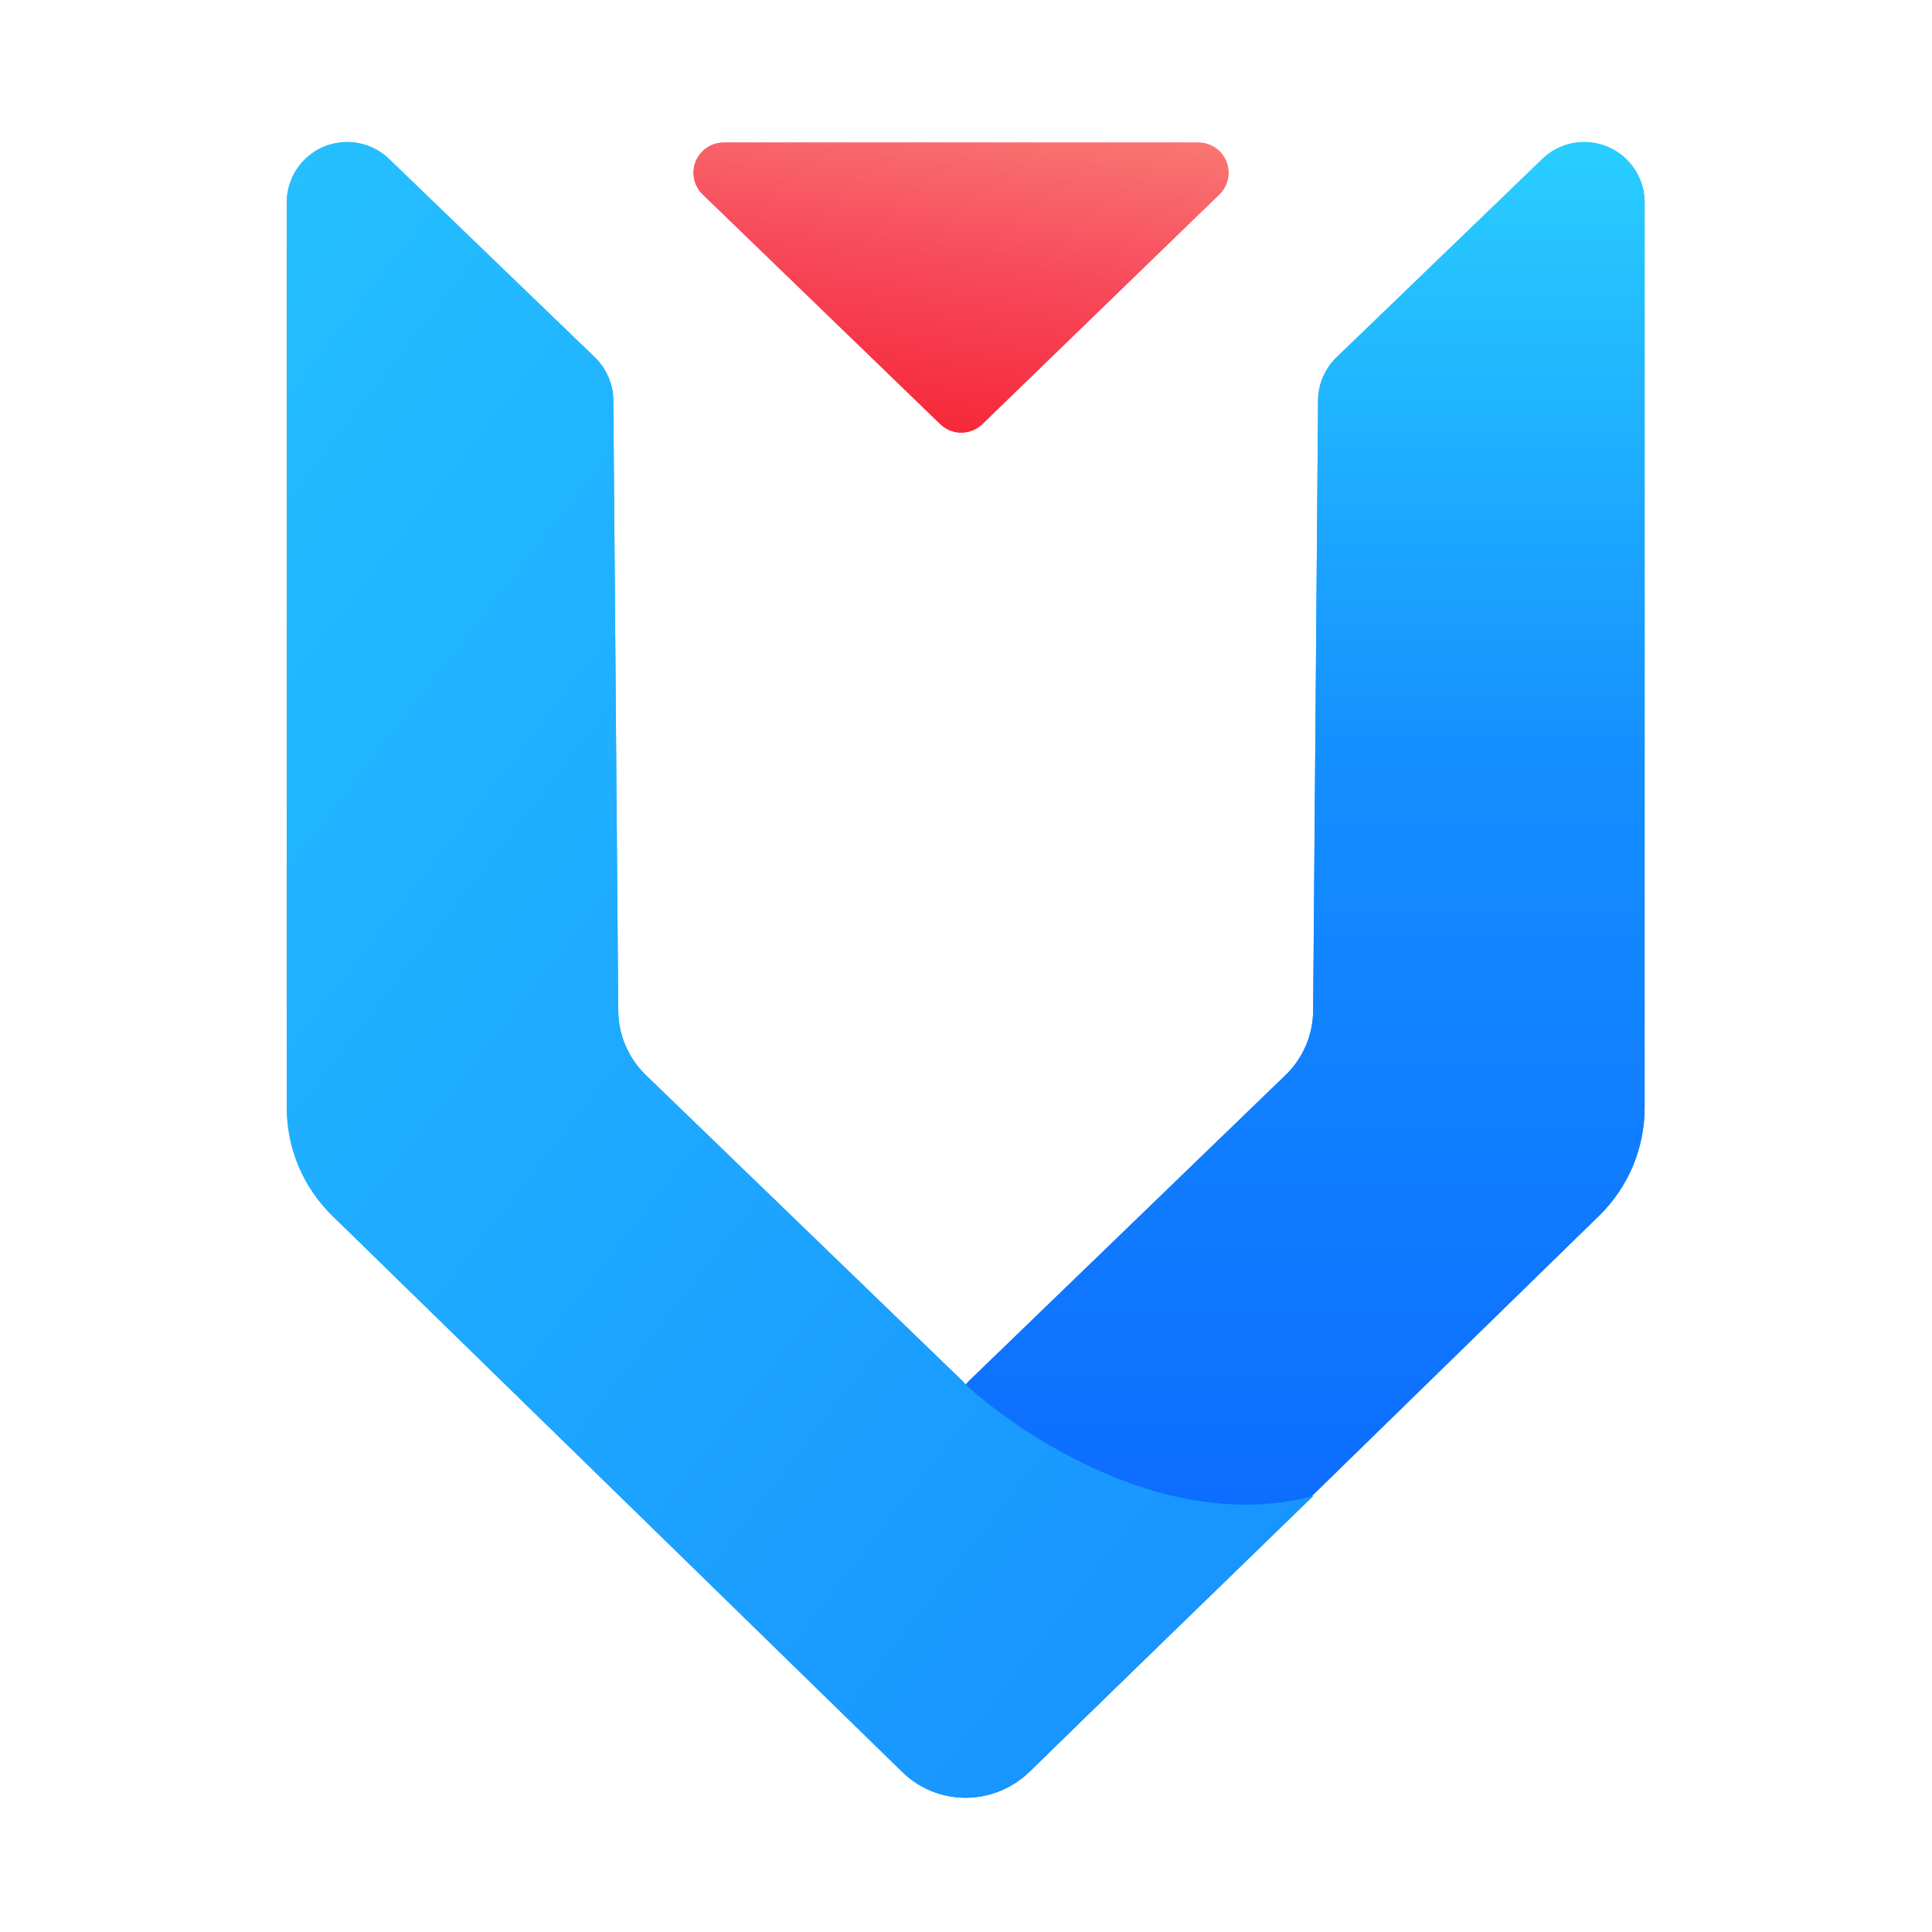
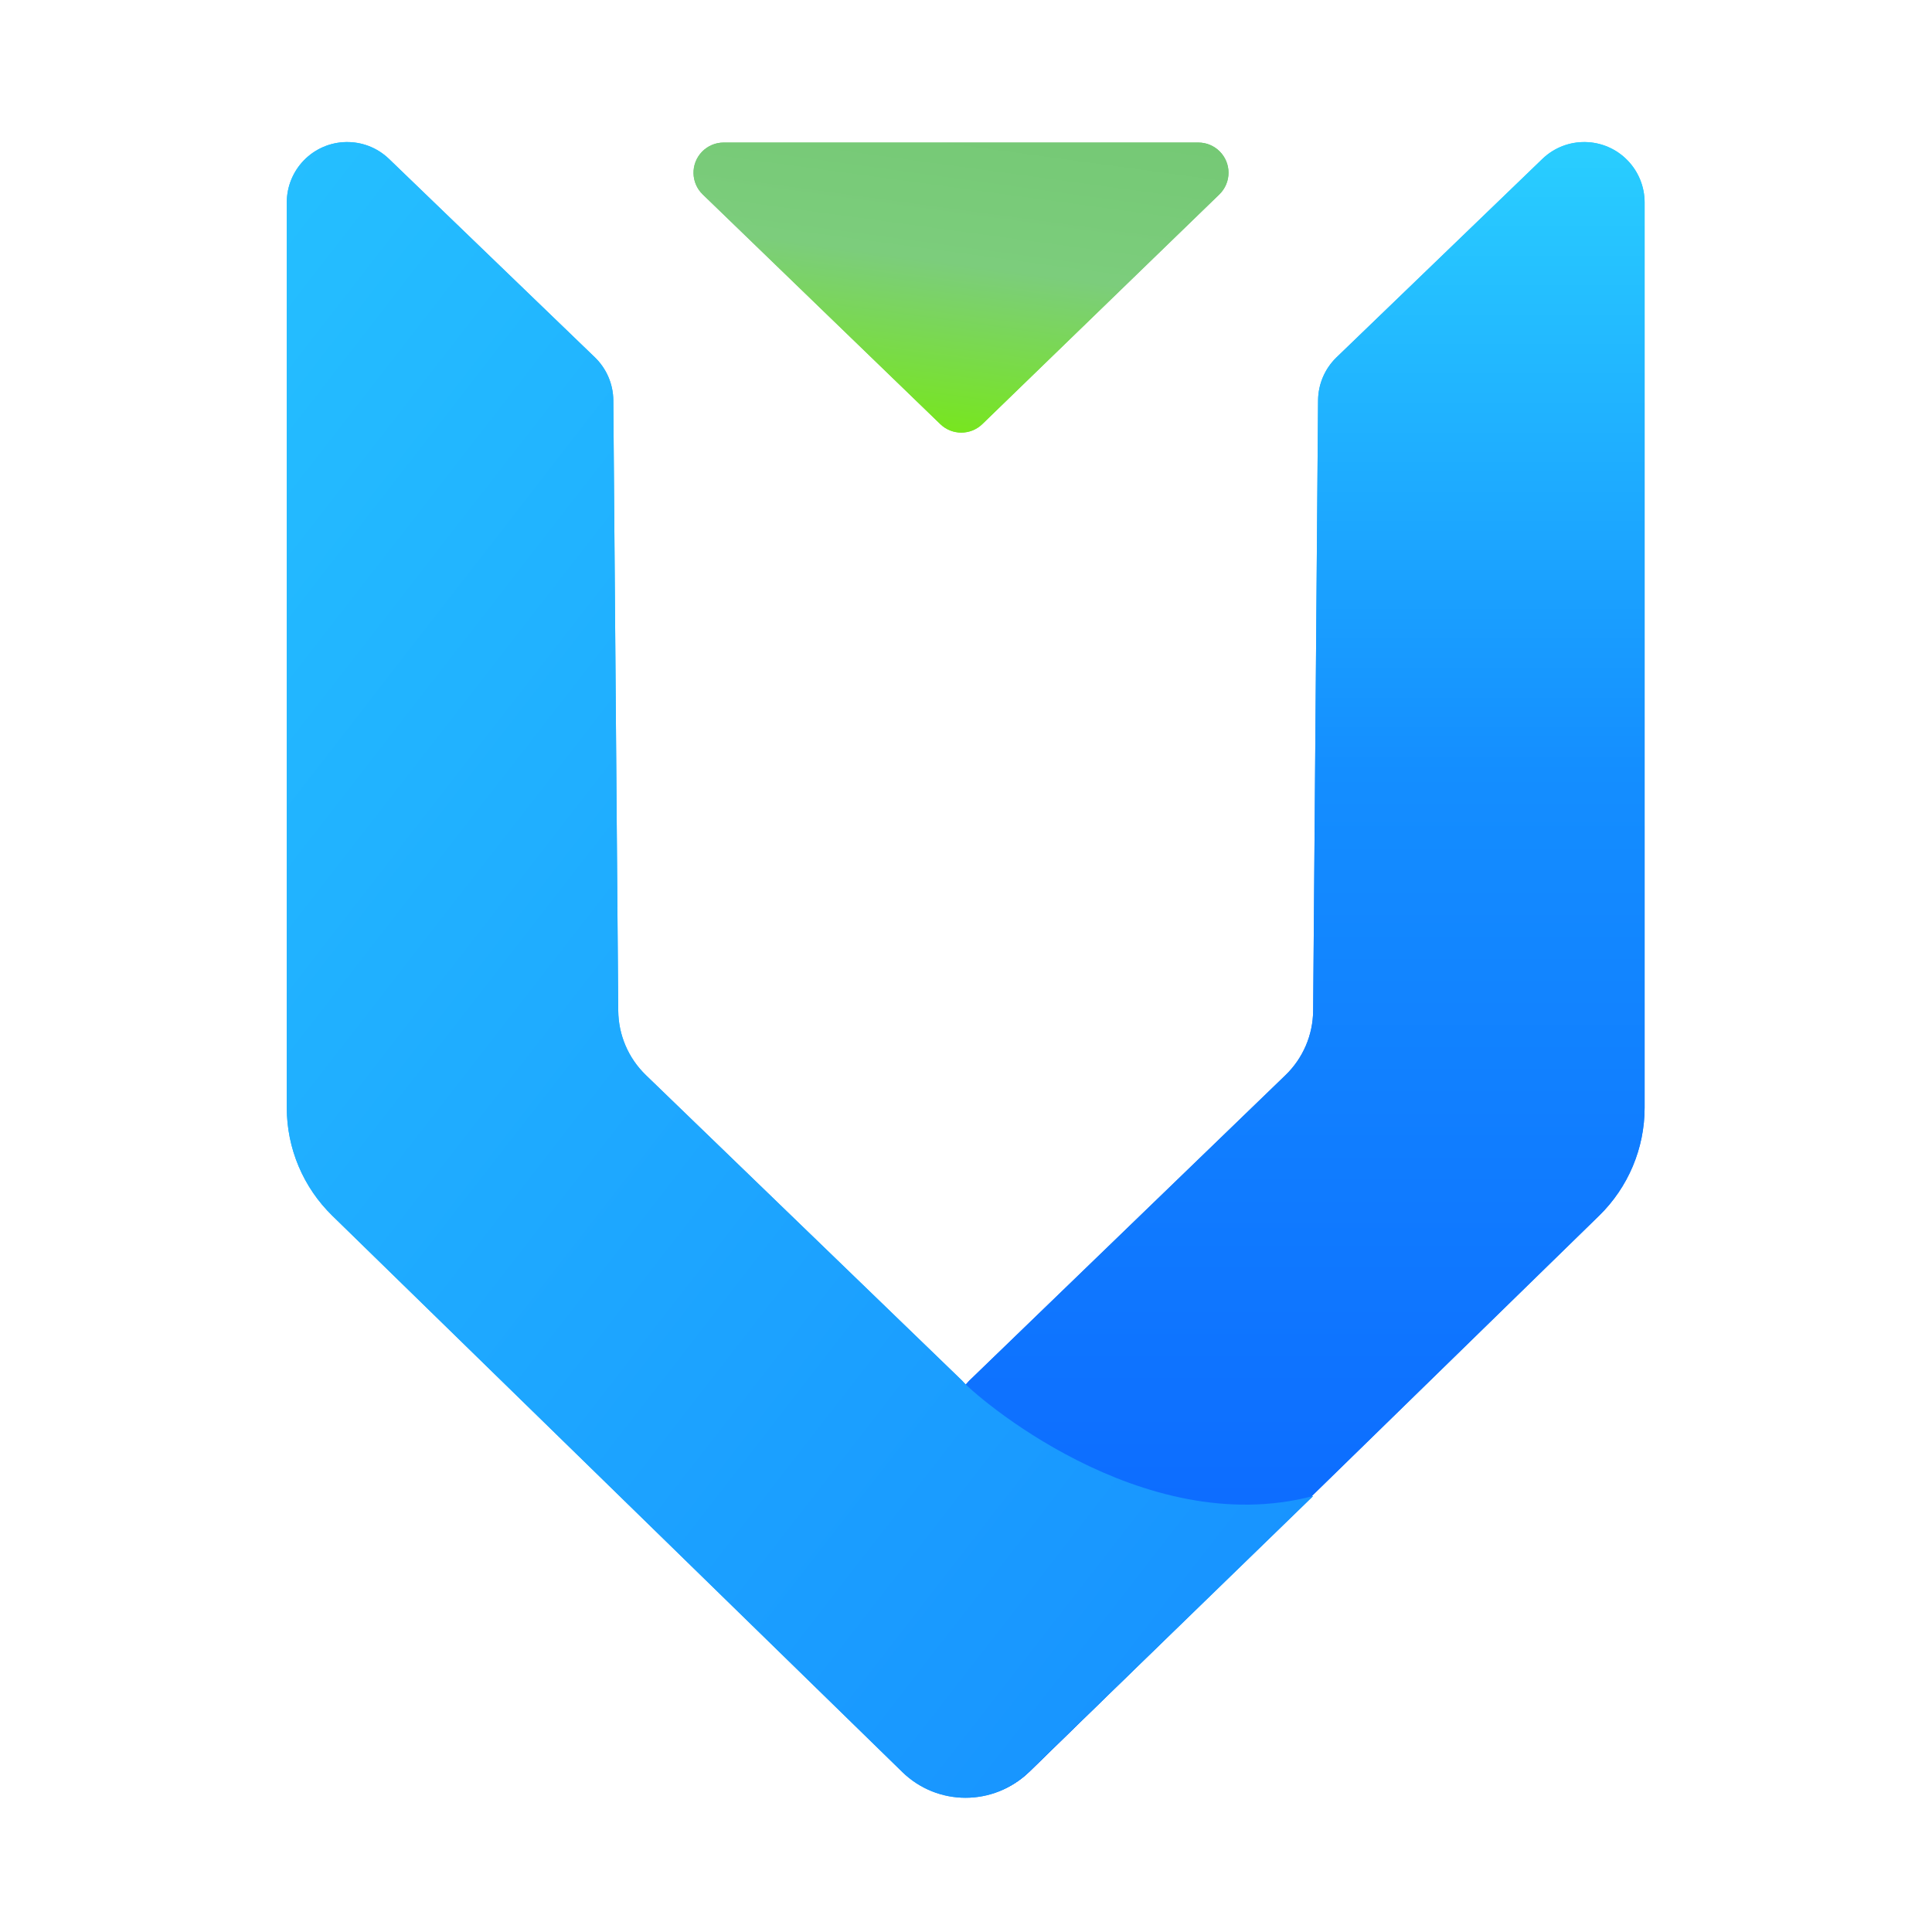
<svg xmlns="http://www.w3.org/2000/svg" width="128px" height="128px" viewBox="0 0 128 128" version="1.1">
  <defs>
    <linearGradient x1="69.644%" y1="0%" x2="69.644%" y2="100%" id="linearGradient-1">
      <stop stop-color="#29CDFF" offset="0%" />
      <stop stop-color="#148EFF" offset="37.86%" />
      <stop stop-color="#0A60FF" offset="100%" />
    </linearGradient>
    <linearGradient x1="-19.819%" y1="-36.793%" x2="138.579%" y2="157.638%" id="linearGradient-2">
      <stop stop-color="#29CDFF" offset="0%" />
      <stop stop-color="#0F78FF" offset="100%" />
    </linearGradient>
    <linearGradient x1="68.128%" y1="-35.691%" x2="30.44%" y2="114.943%" id="linearGradient-3">
-       <stop stop-color="#FA8E7D" offset="0%" />
-       <stop stop-color="#F74A5C" offset="51.264%" />
-       <stop stop-color="#F51D2C" offset="100%" />
+       <stop stop-color="#71C671" offset="0%" />
+       <stop stop-color="#7CCD7C" offset="51.264%" />
+       <stop stop-color="#76EE00" offset="100%" />
    </linearGradient>
  </defs>
  <g id="Vue" stroke="none" stroke-width="1" fill="none" fill-rule="evenodd">
-     <g id="Group" transform="translate(19, 9)">
-       <path d="M89.96,90.48 C78.58,93.48 68.33,83.36 67.62,82.48 L46.66,62.229 C45.502,61.11 44.843,59.573 44.83,57.963 L44.504,17.521 C44.495,16.446 44.054,15.42 43.28,14.673 L29.646,1.532 C28.055,-0.002 25.523,0.045 23.99,1.635 C23.272,2.381 22.87,3.376 22.87,4.411 L22.87,64.386 C22.87,67.081 23.957,69.661 25.885,71.543 L63.6,108.352 C65.947,110.642 69.696,110.625 72.021,108.313" id="Path-Copy" fill="url(#linearGradient-1)" fill-rule="nonzero" transform="translate(56.415, 54.83116) scale(-1, 1) translate(-56.415, -54.83116) " />
+     <g id="Group" transform="translate(19, 9)">a
+             <path d="M89.96,90.48 C78.58,93.48 68.33,83.36 67.62,82.48 L46.66,62.229 C45.502,61.11 44.843,59.573 44.83,57.963 L44.504,17.521 C44.495,16.446 44.054,15.42 43.28,14.673 L29.646,1.532 C28.055,-0.002 25.523,0.045 23.99,1.635 C23.272,2.381 22.87,3.376 22.87,4.411 L22.87,64.386 C22.87,67.081 23.957,69.661 25.885,71.543 L63.6,108.352 C65.947,110.642 69.696,110.625 72.021,108.313" id="Path-Copy" fill="url(#linearGradient-1)" fill-rule="nonzero" transform="translate(56.415, 54.83116) scale(-1, 1) translate(-56.415, -54.83116) " />
      <path d="M68,90.116 C56.62,93.116 45.46,83.36 44.75,82.48 L23.79,62.229 C22.632,61.11 21.973,59.573 21.96,57.963 L21.634,17.521 C21.625,16.446 21.184,15.42 20.41,14.673 L6.776,1.532 C5.185,-0.002 2.653,0.045 1.12,1.635 C0.402,2.381 3.90211878e-13,3.376 3.90798505e-13,4.411 L3.94351218e-13,64.386 C3.94681177e-13,67.081 1.087,69.661 3.015,71.543 L40.781,108.401 C43.107,110.671 46.818,110.677 49.15,108.413" id="Path" fill="url(#linearGradient-2)" fill-rule="nonzero" />
      <path d="M43.298,19.099 L27.557,3.882 C26.762,3.115 26.741,1.849 27.509,1.054 C27.885,0.665 28.404,0.444 28.947,0.444 L60.393,0.444 C61.497,0.444 62.393,1.34 62.393,2.444 C62.393,2.986 62.173,3.504 61.784,3.881 L46.08,19.098 C45.305,19.848 44.074,19.849 43.298,19.099 Z" id="Path" fill="url(#linearGradient-3)" />
    </g>
    <g id="Group-Copy" transform="translate(19, 9)">
      <path d="M89.96,90.48 C78.58,93.48 68.33,83.36 67.62,82.48 L46.66,62.229 C45.502,61.11 44.843,59.573 44.83,57.963 L44.504,17.521 C44.495,16.446 44.054,15.42 43.28,14.673 L29.646,1.532 C28.055,-0.002 25.523,0.045 23.99,1.635 C23.272,2.381 22.87,3.376 22.87,4.411 L22.87,64.386 C22.87,67.081 23.957,69.661 25.885,71.543 L63.6,108.352 C65.947,110.642 69.696,110.625 72.021,108.313" id="Path-Copy" fill="url(#linearGradient-1)" fill-rule="nonzero" transform="translate(56.415, 54.83116) scale(-1, 1) translate(-56.415, -54.83116) " />
      <path d="M68,90.116 C56.62,93.116 45.46,83.36 44.75,82.48 L23.79,62.229 C22.632,61.11 21.973,59.573 21.96,57.963 L21.634,17.521 C21.625,16.446 21.184,15.42 20.41,14.673 L6.776,1.532 C5.185,-0.002 2.653,0.045 1.12,1.635 C0.402,2.381 3.90211878e-13,3.376 3.90798505e-13,4.411 L3.94351218e-13,64.386 C3.94681177e-13,67.081 1.087,69.661 3.015,71.543 L40.781,108.401 C43.107,110.671 46.818,110.677 49.15,108.413" id="Path" fill="url(#linearGradient-2)" fill-rule="nonzero" />
      <path d="M43.298,19.099 L27.557,3.882 C26.762,3.115 26.741,1.849 27.509,1.054 C27.885,0.665 28.404,0.444 28.947,0.444 L60.393,0.444 C61.497,0.444 62.393,1.34 62.393,2.444 C62.393,2.986 62.173,3.504 61.784,3.881 L46.08,19.098 C45.305,19.848 44.074,19.849 43.298,19.099 Z" id="Path" fill="url(#linearGradient-3)" />
    </g>
  </g>
</svg>
